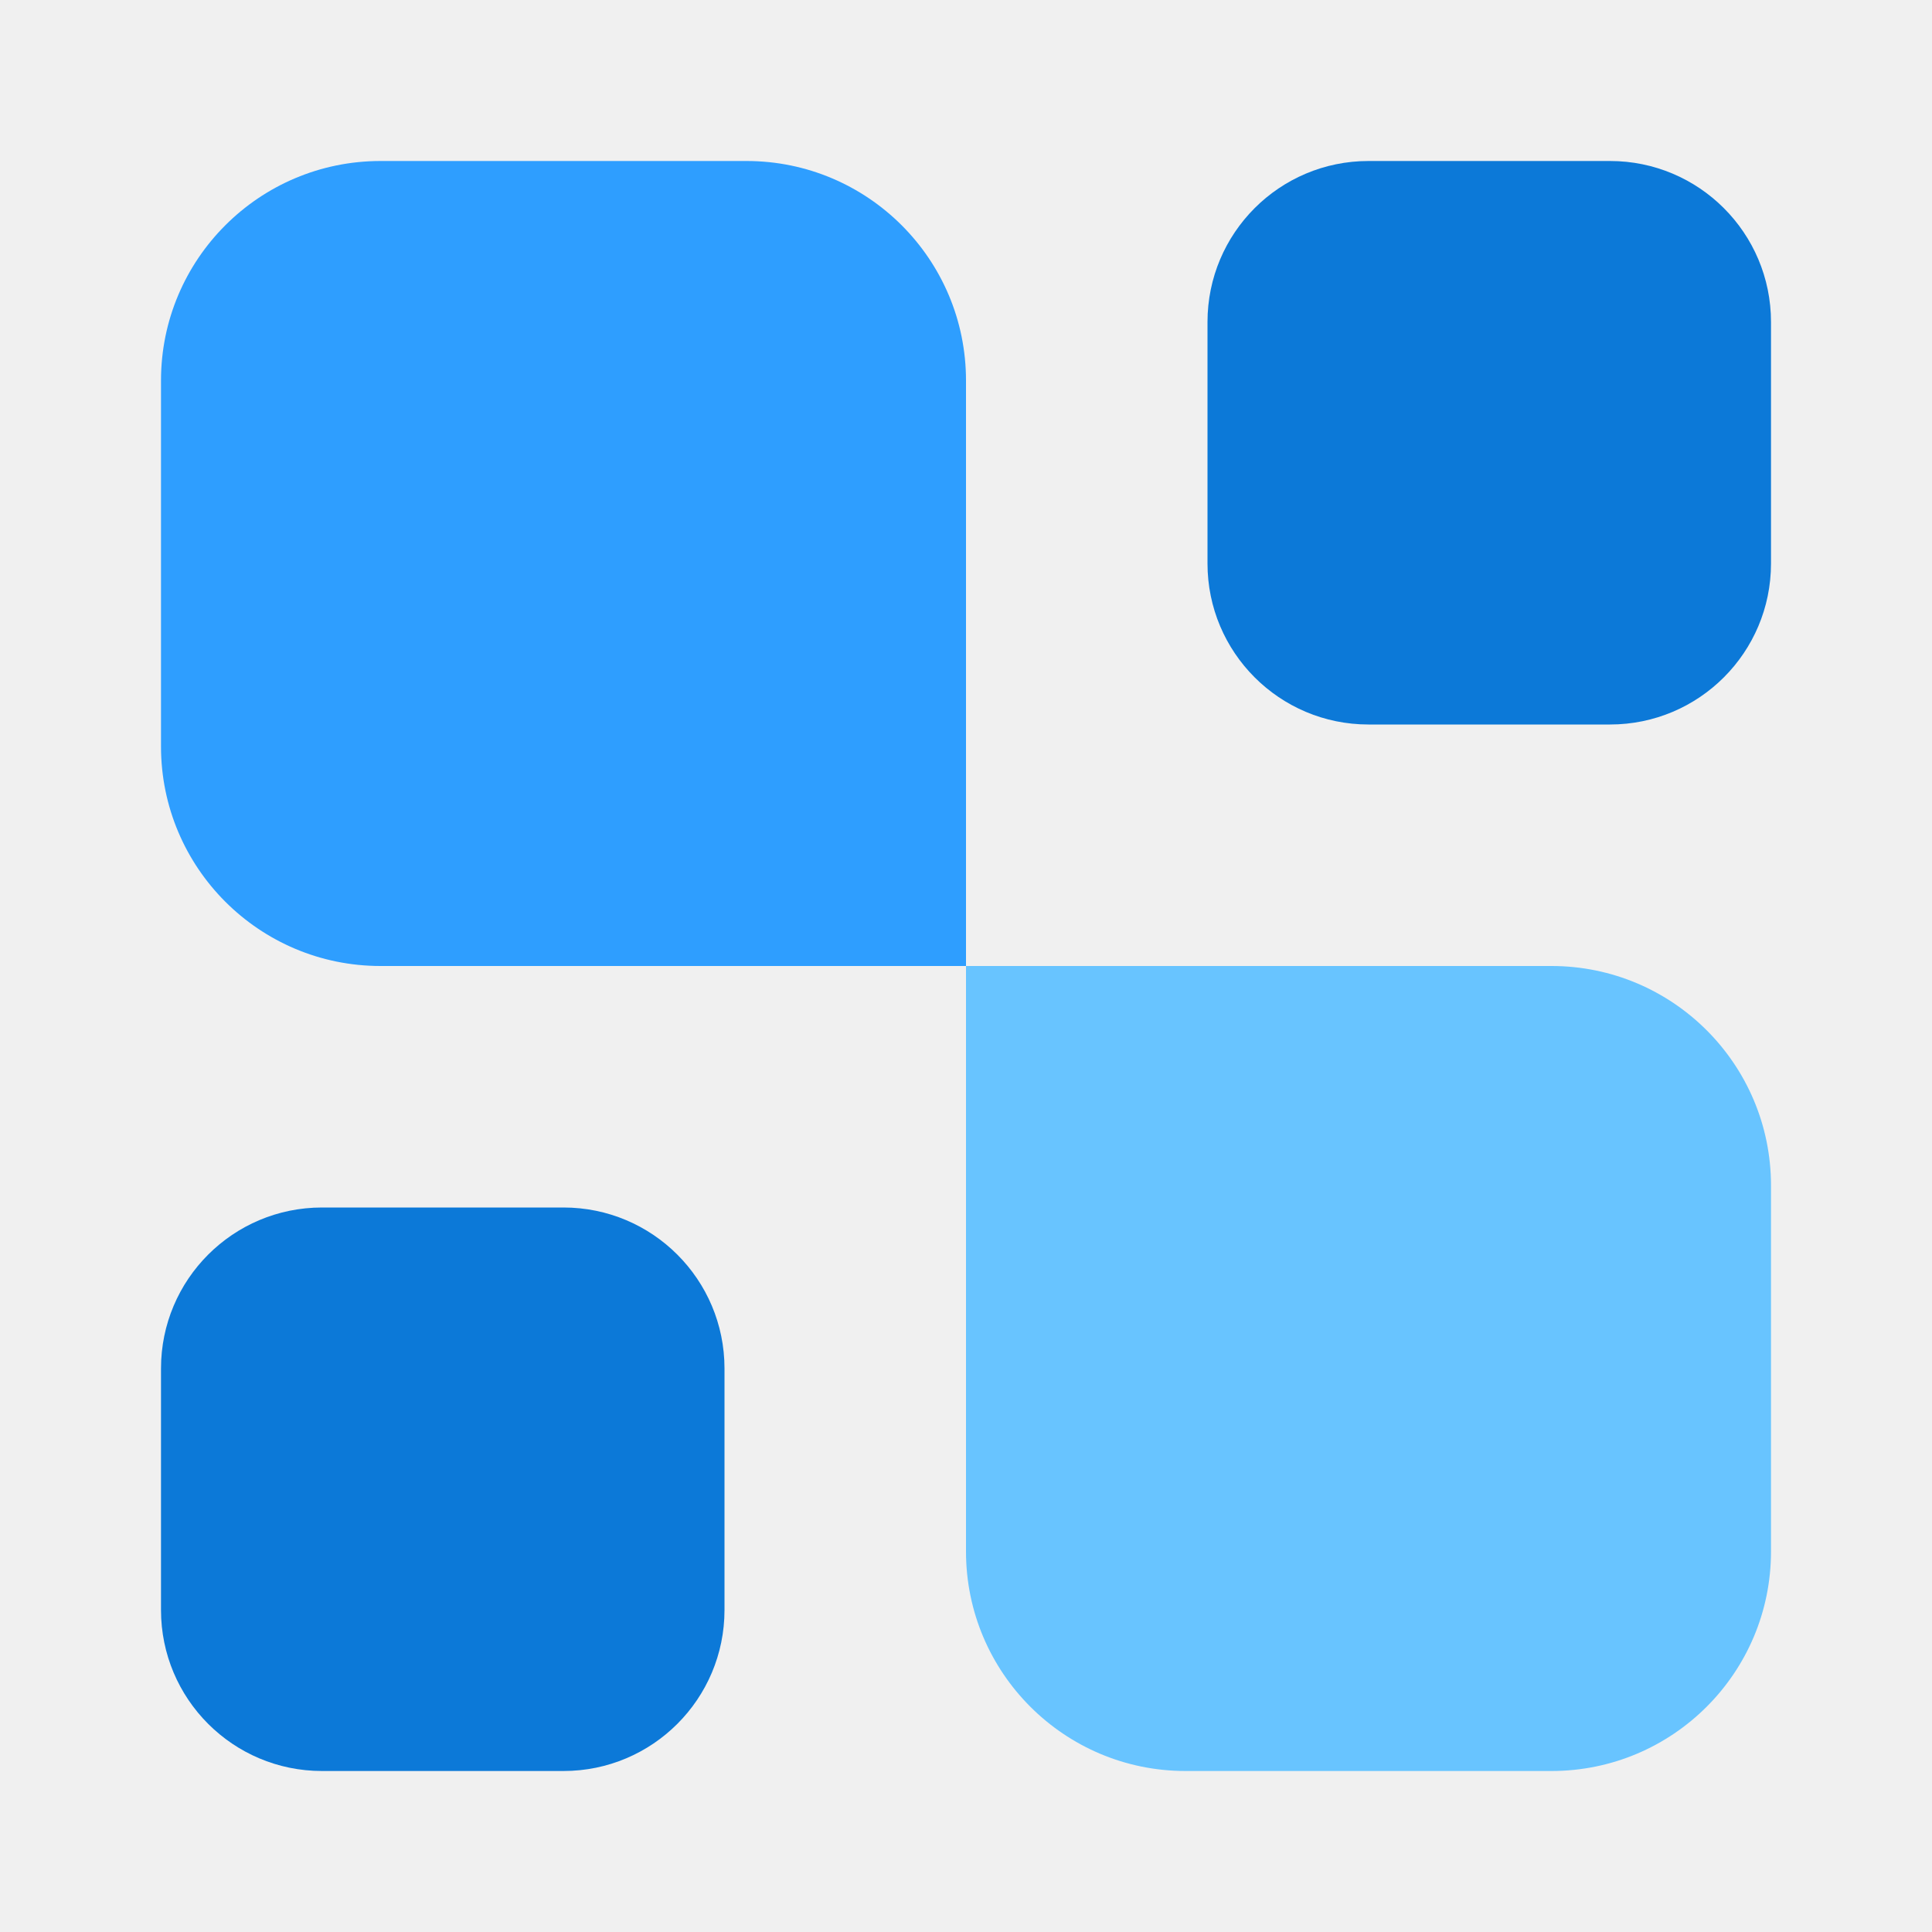
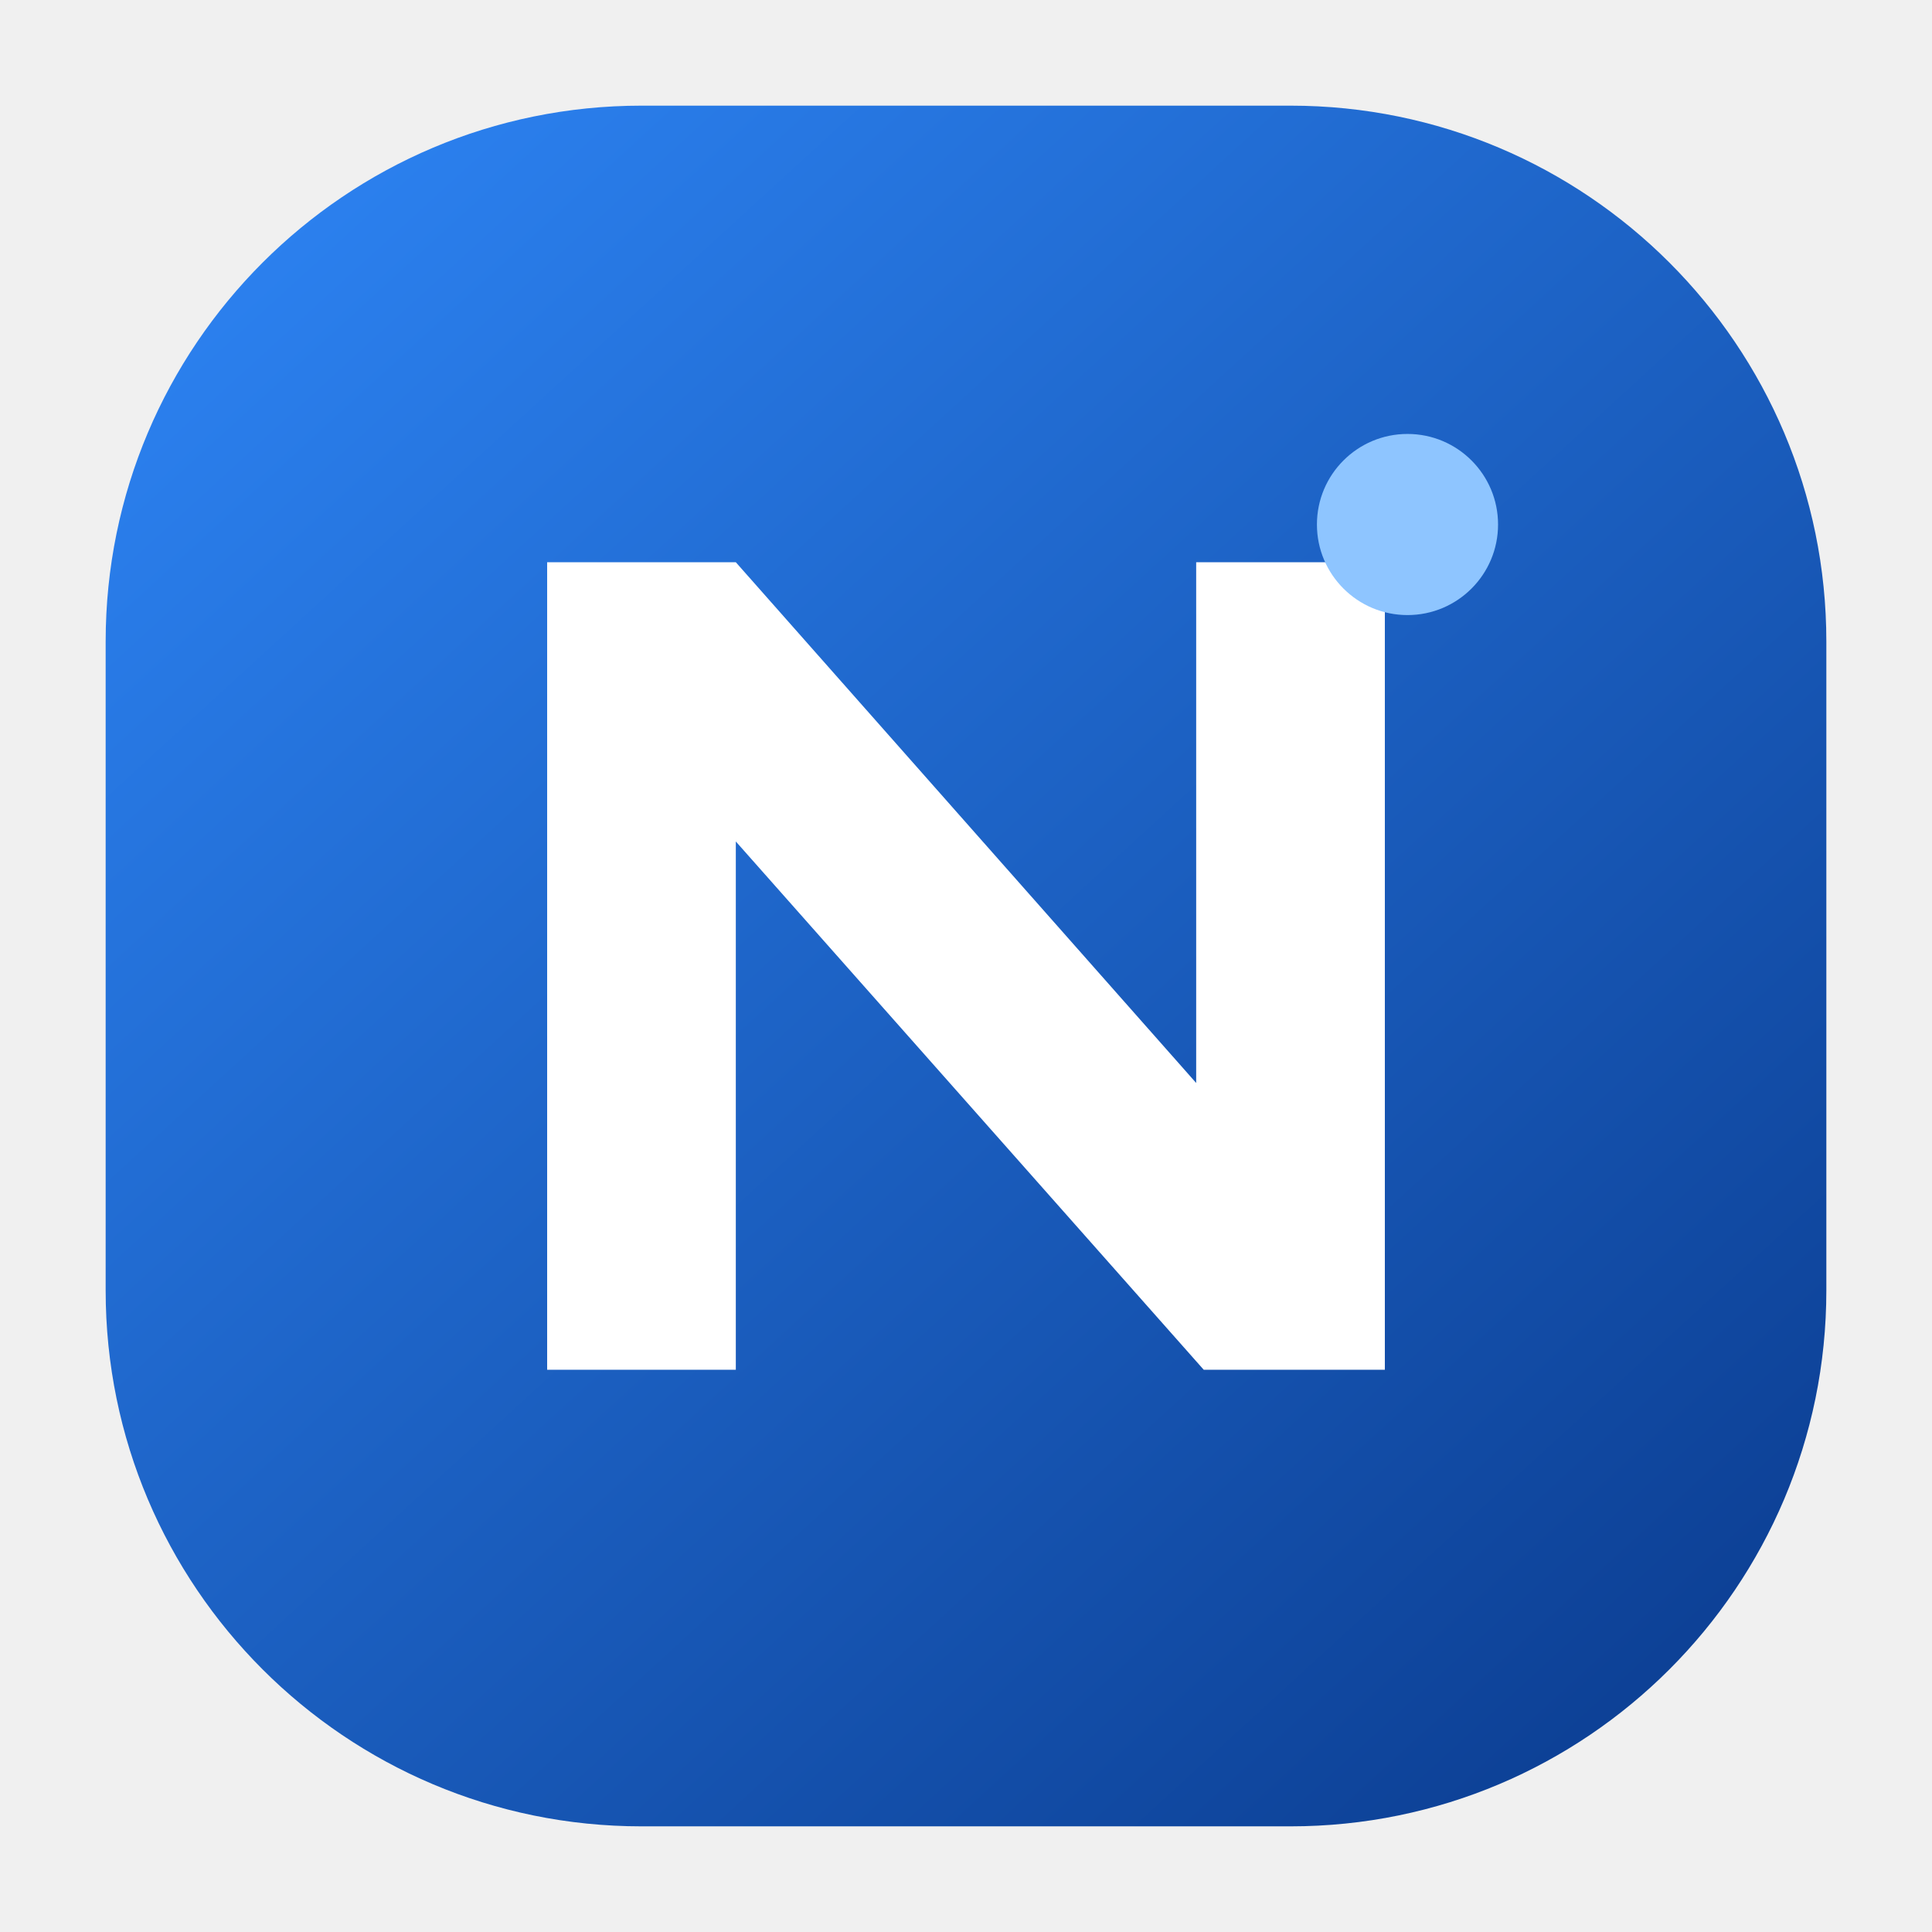
- <svg xmlns="http://www.w3.org/2000/svg" width="24" height="24" viewBox="0 0 24 24" fill="none">
-   <path d="M22 19.273C22 20.779 20.779 22 19.273 22H14.727C13.221 22 12 20.779 12 19.273V12H19.273C20.779 12 22 13.221 22 14.727V19.273Z" fill="#68C4FF" />
-   <path d="M20 2C21.105 2 22 2.895 22 4V7C22 8.105 21.105 9 20 9H17C15.895 9 15 8.105 15 7V4C15 2.895 15.895 2 17 2H20Z" fill="#0C79D8" />
-   <path d="M7 15C8.105 15 9 15.895 9 17V20C9 21.105 8.105 22 7 22H4C2.895 22 2 21.105 2 20V17C2 15.895 2.895 15 4 15H7Z" fill="#0C79D8" />
-   <path d="M12 12H4.727C3.221 12 2 10.779 2 9.273V4.727C2 3.221 3.221 2 4.727 2H9.273C10.779 2 12 3.221 12 4.727V12Z" fill="#2E9EFF" />
+ <svg xmlns="http://www.w3.org/2000/svg" width="512" height="512" viewBox="0 0 512 512" fill="none">
+   <defs>
+     <linearGradient id="nearleoFaviconBlue" x1="64" y1="48" x2="454" y2="474" gradientUnits="userSpaceOnUse">
+       <stop stop-color="#2C82F1" />
+       <stop offset="1" stop-color="#0B3D91" />
+     </linearGradient>
+   </defs>
+   <rect x="28" y="28" width="456" height="456" rx="142" fill="url(#nearleoFaviconBlue)" />
+   <path d="M145 363V149H195L317 287V149H367V363H319L195 223V363H145Z" fill="white" />
+   <circle cx="373" cy="139" r="24" fill="#8EC5FF" />
</svg>
